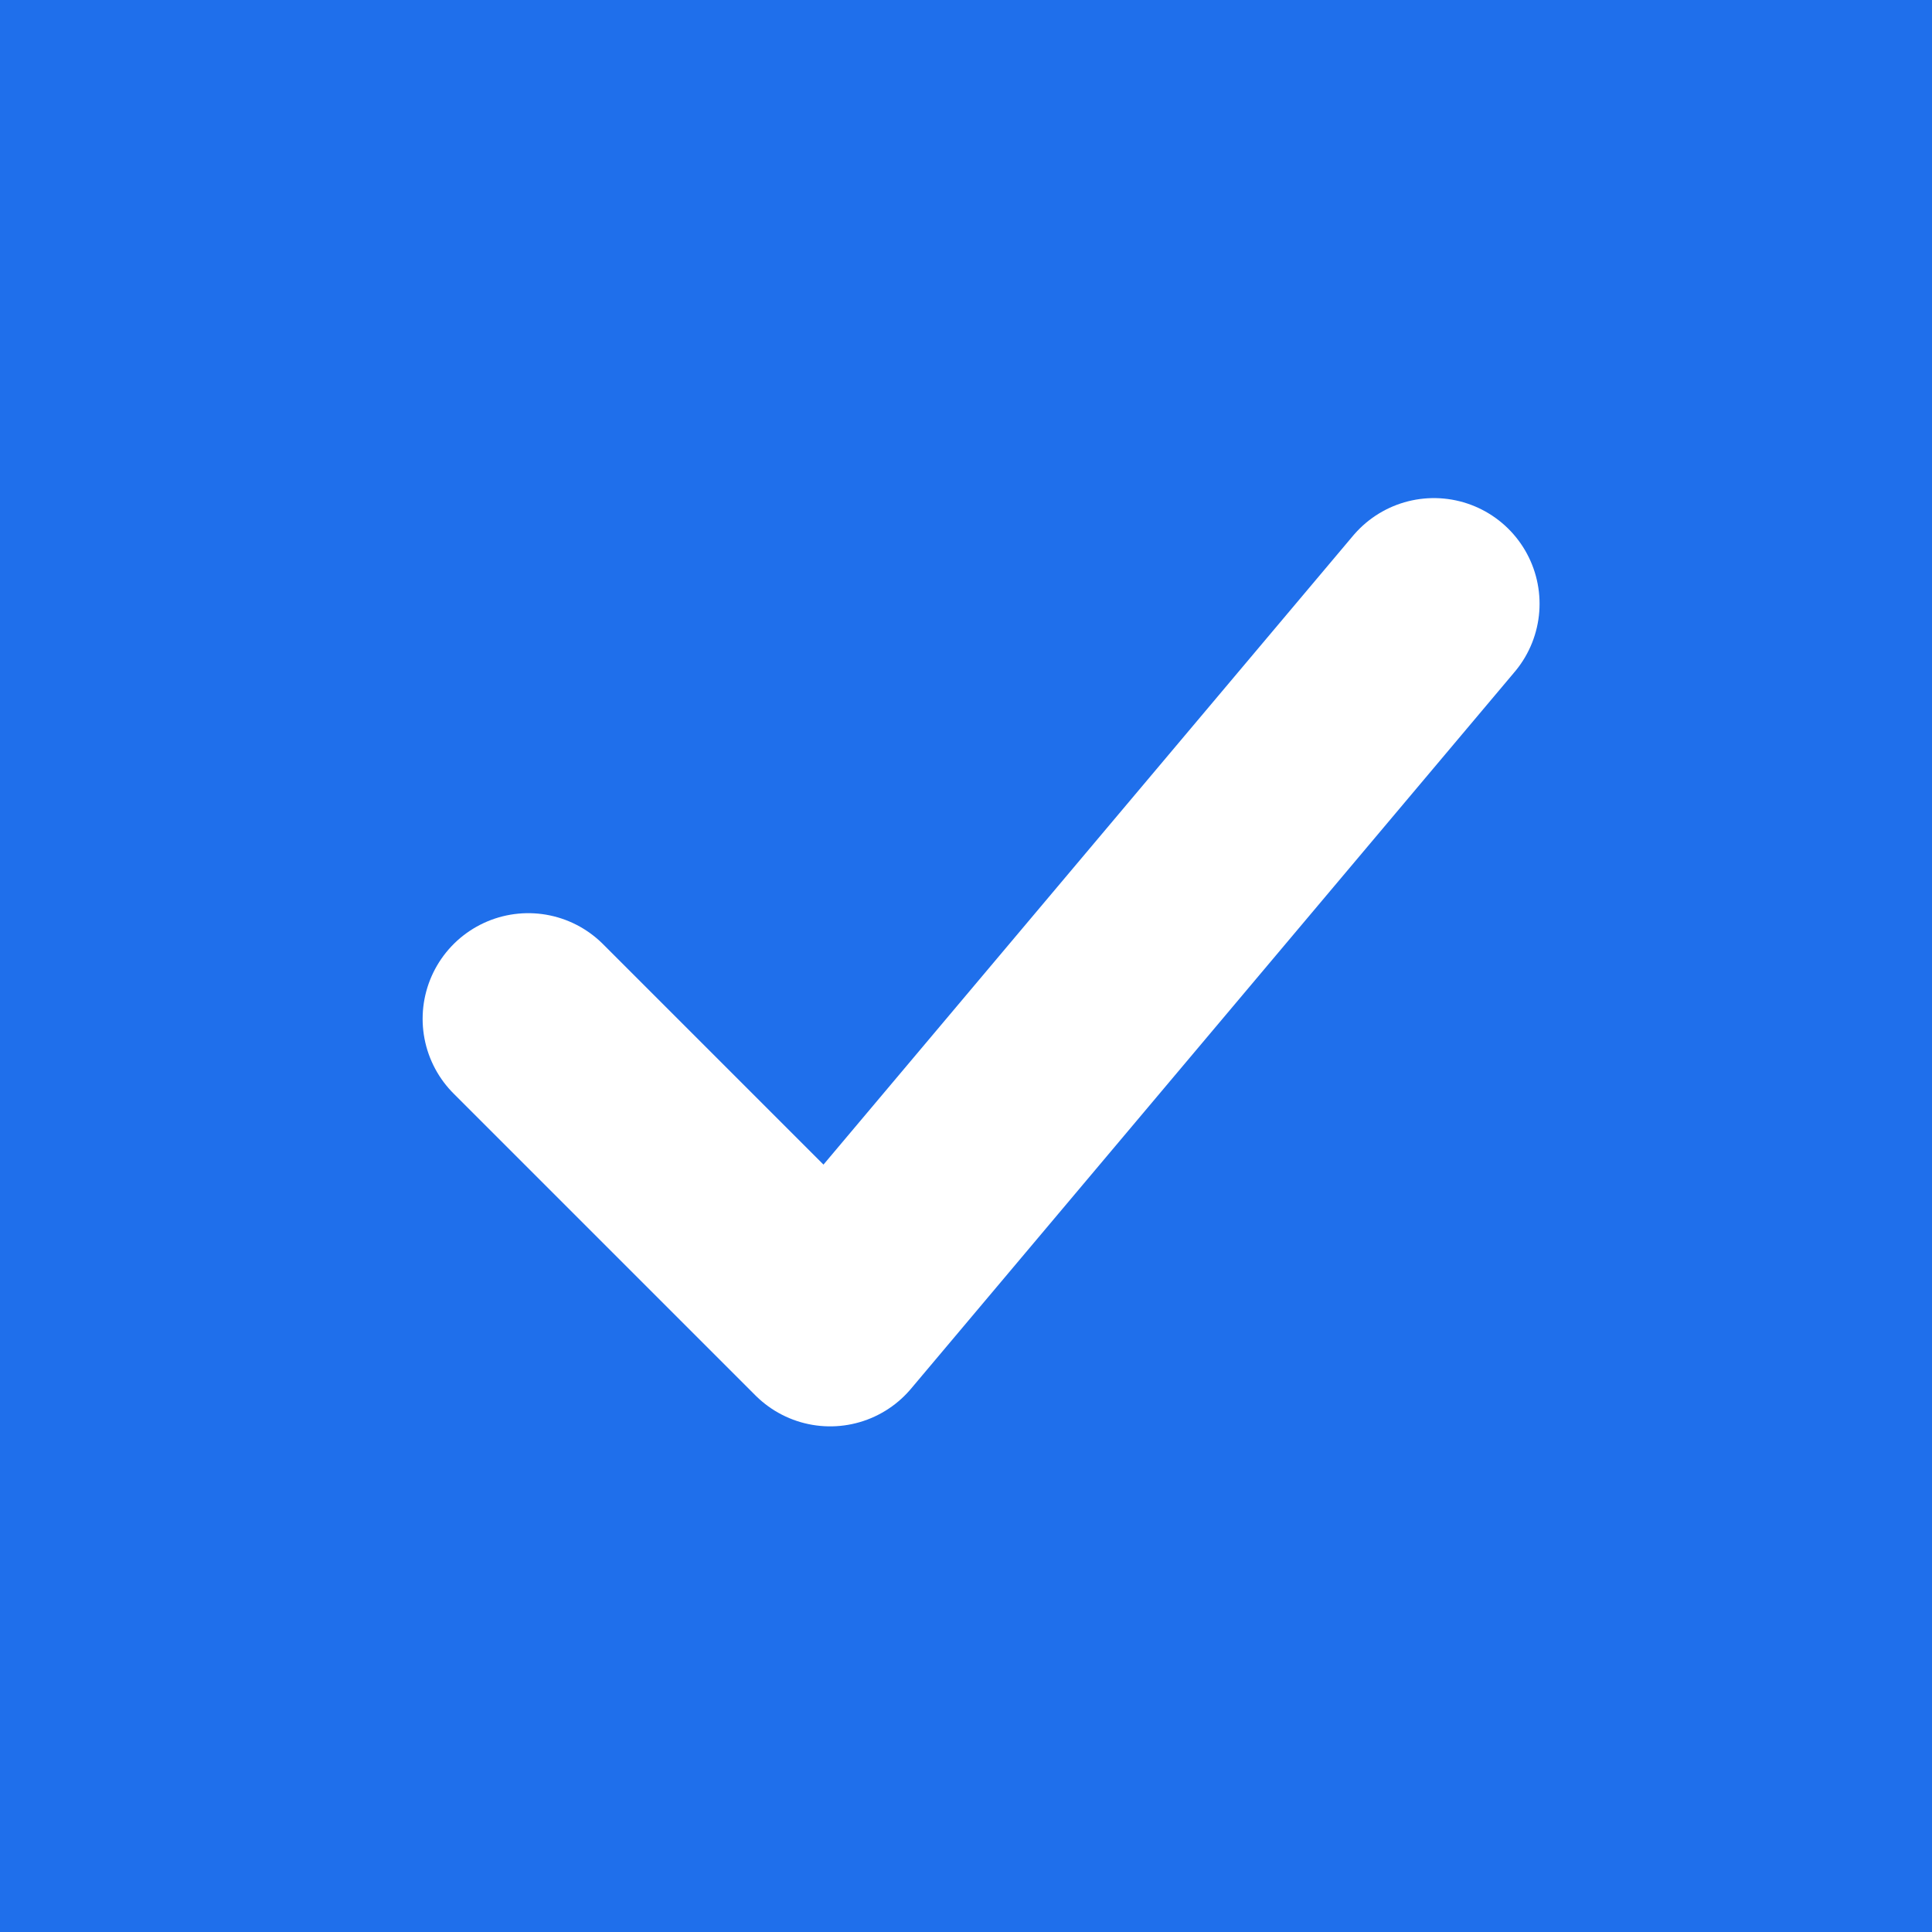
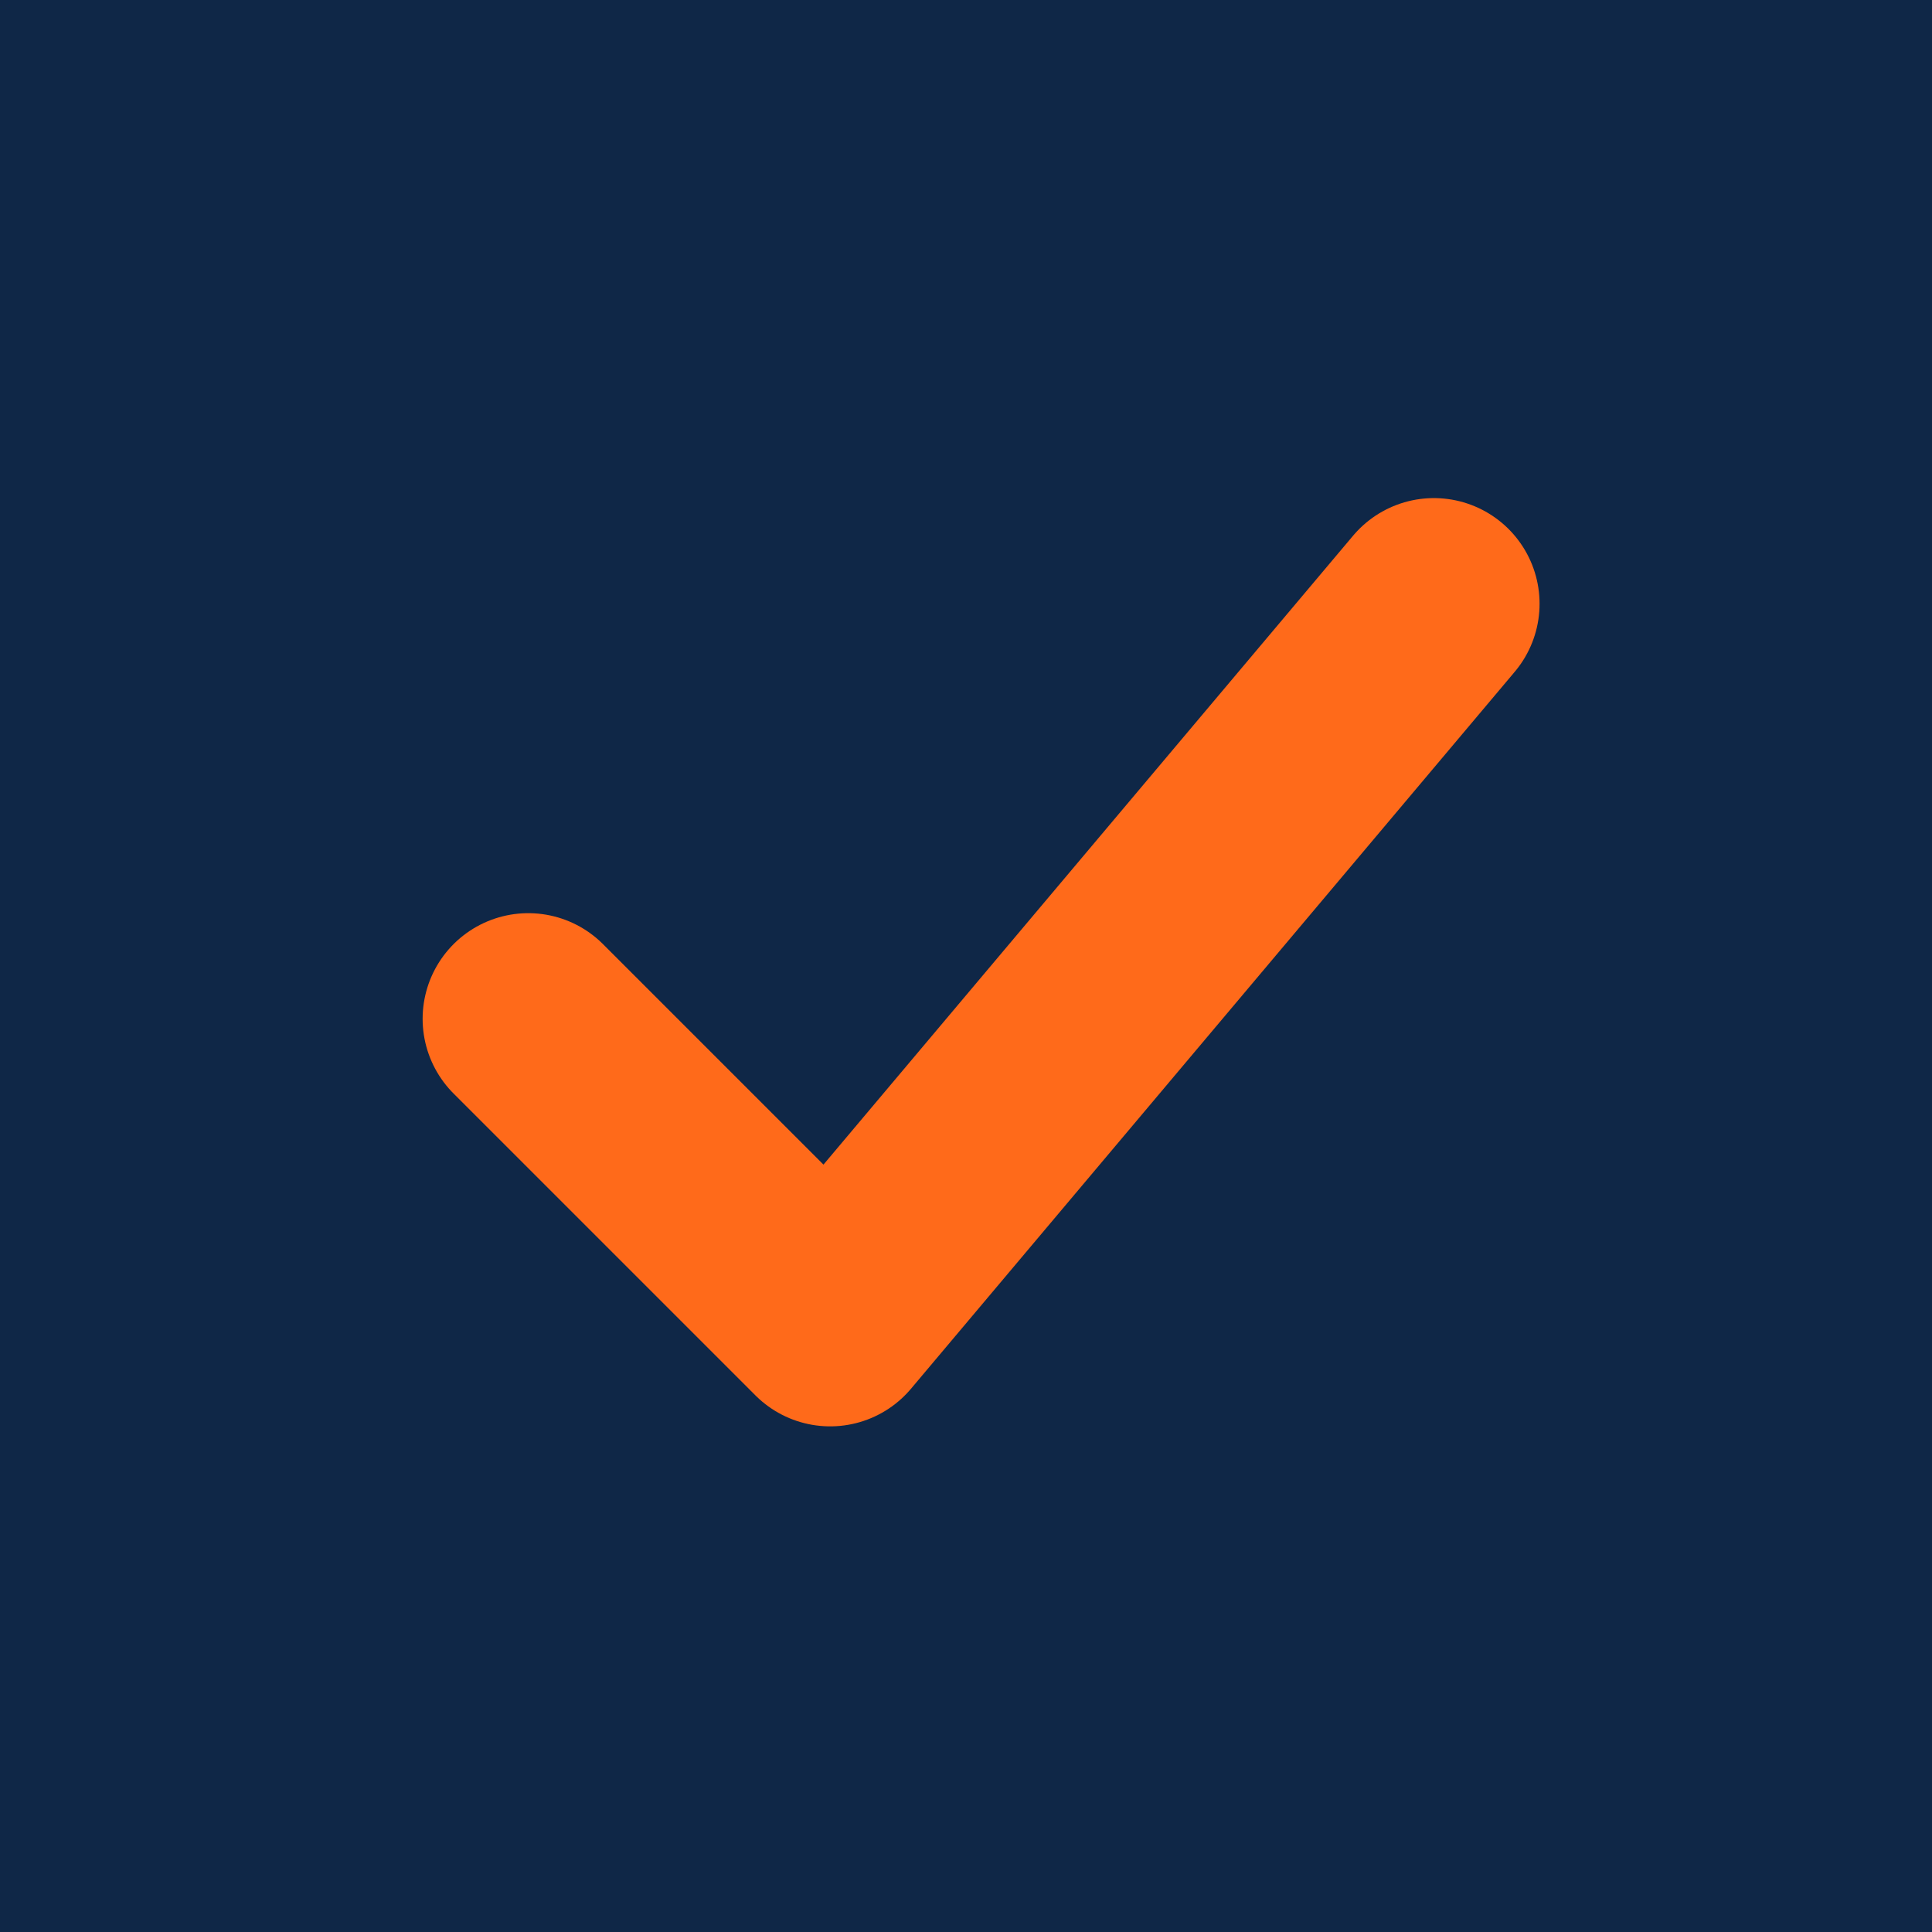
<svg xmlns="http://www.w3.org/2000/svg" viewBox="0 0 512 512">
-   <rect width="512" height="512" fill="#1f6feb" />
-   <path d="M140 270l80 80 160-190" fill="none" stroke="#fff" stroke-width="56" stroke-linecap="round" stroke-linejoin="round" />
+   <rect width="512" height="512" fill="#0f2747" />
+   <path d="M140 270l80 80 160-190" fill="none" stroke="#ff6a1a" stroke-width="56" stroke-linecap="round" stroke-linejoin="round" />
</svg>
